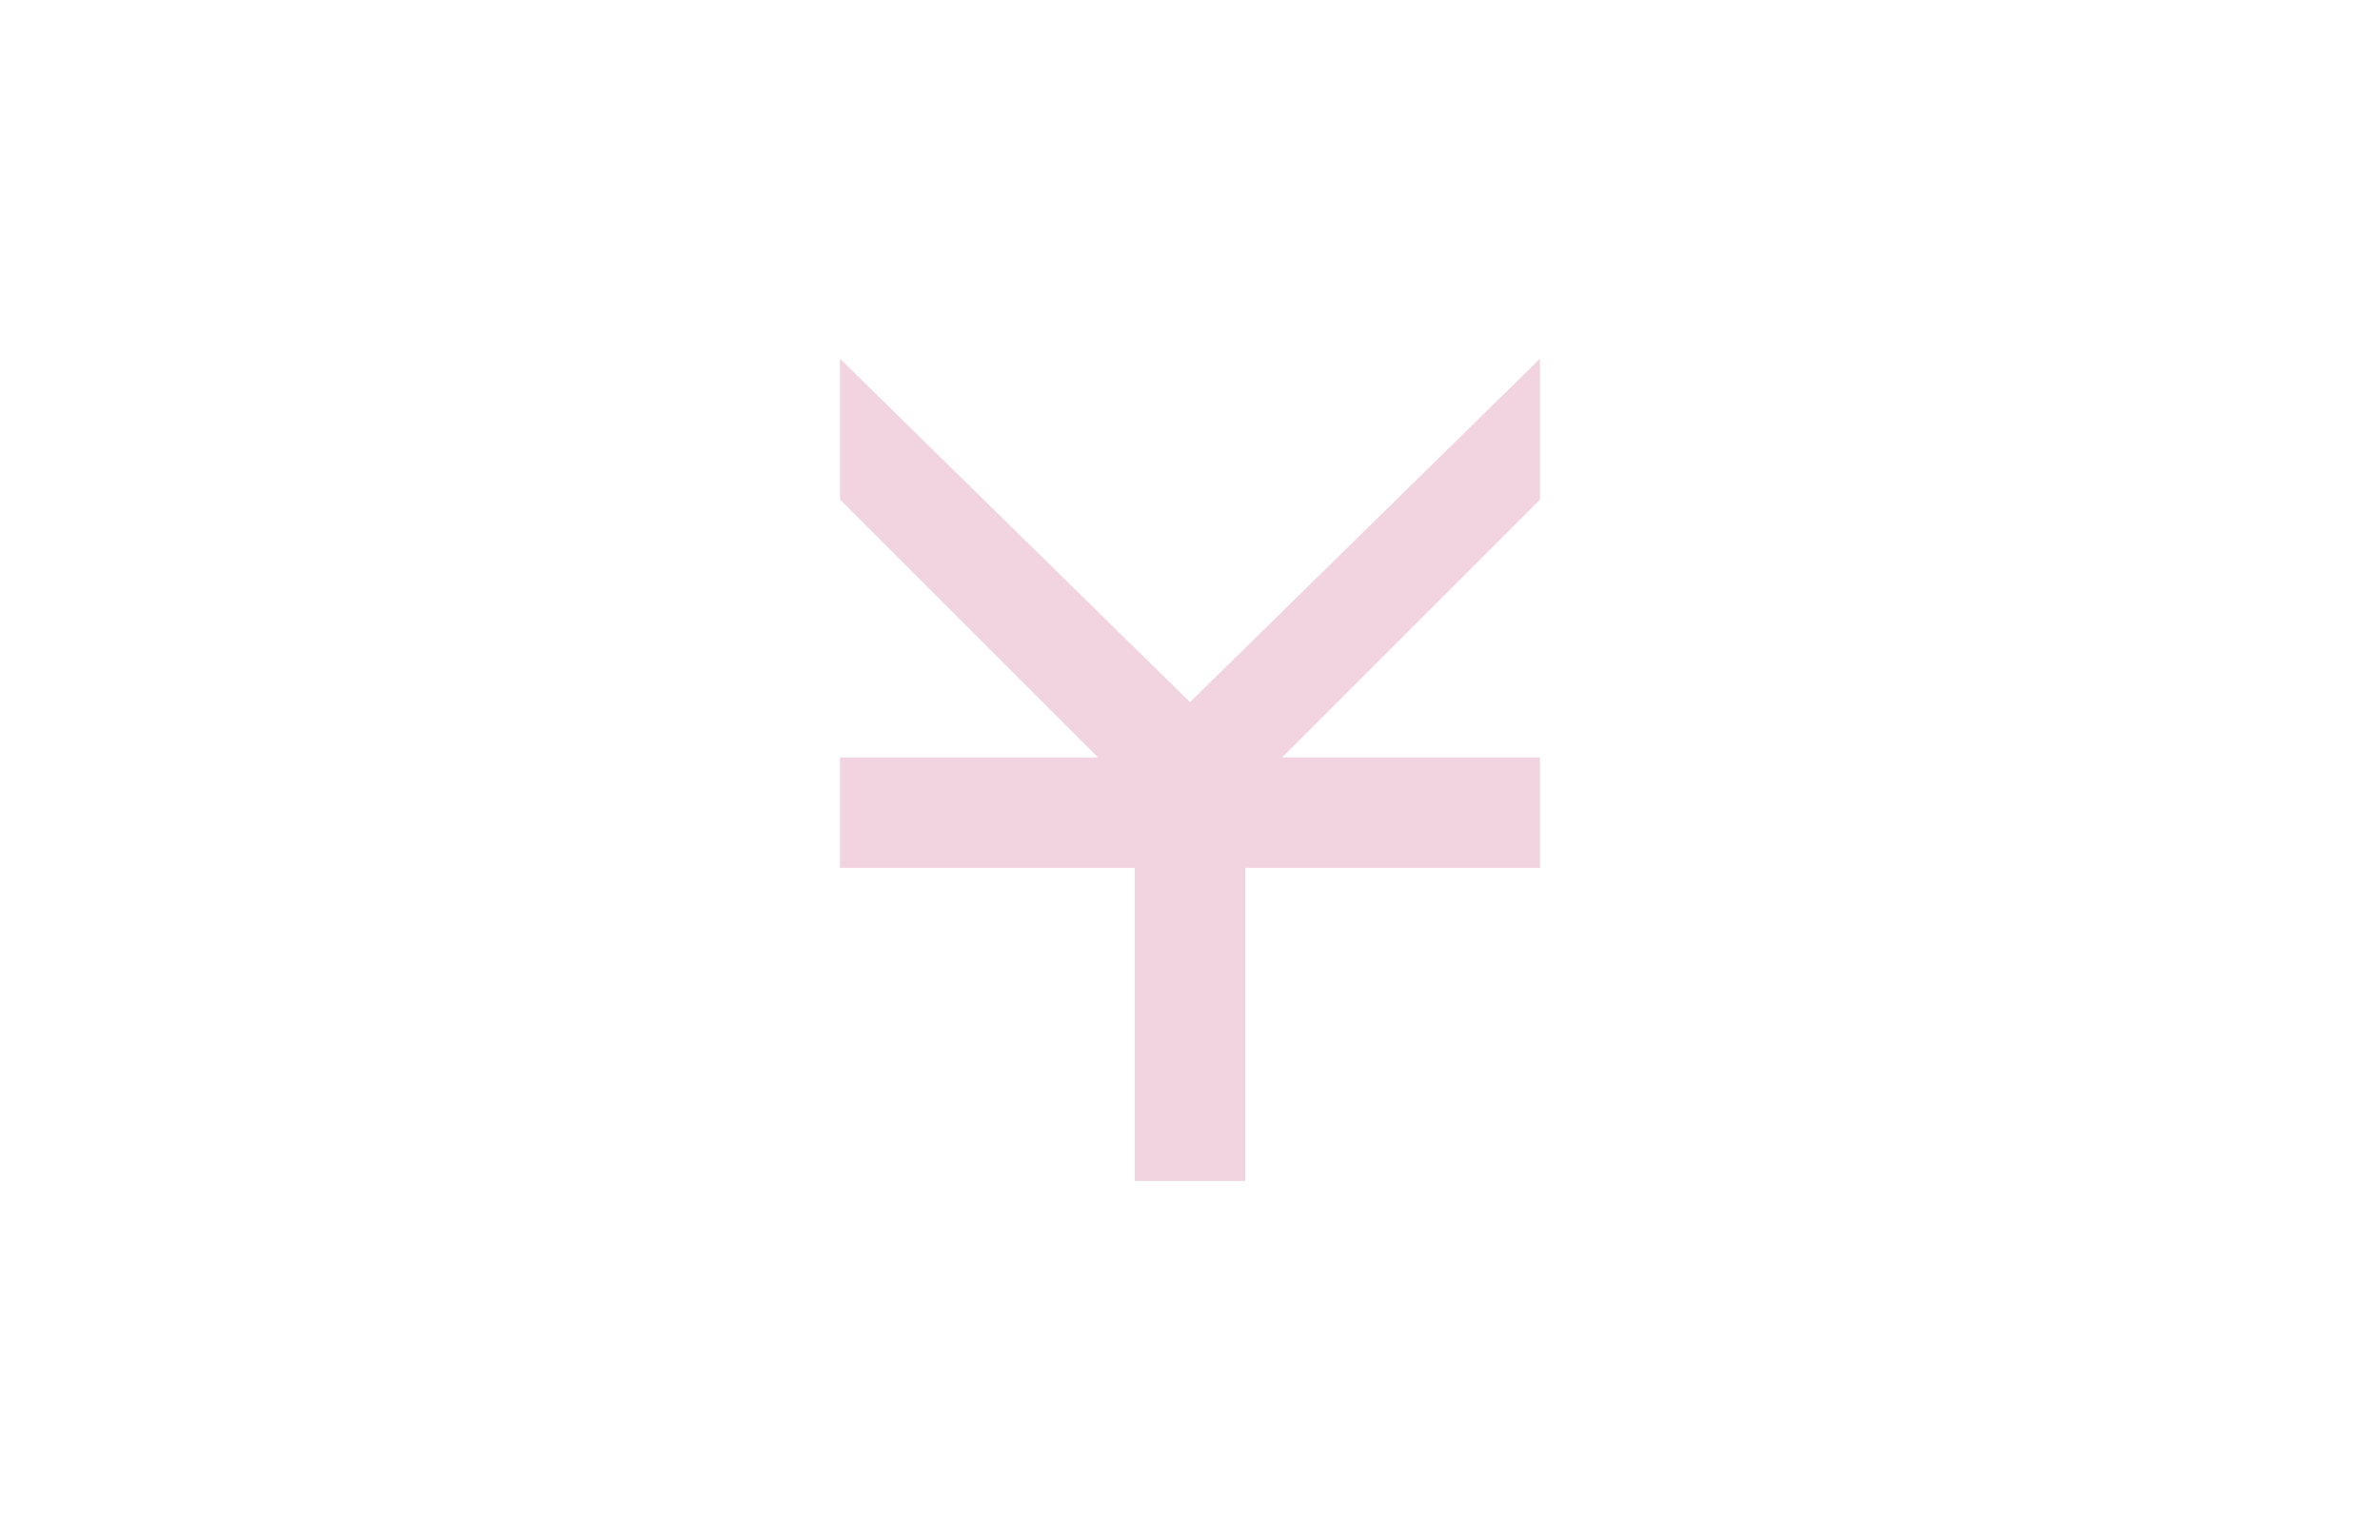
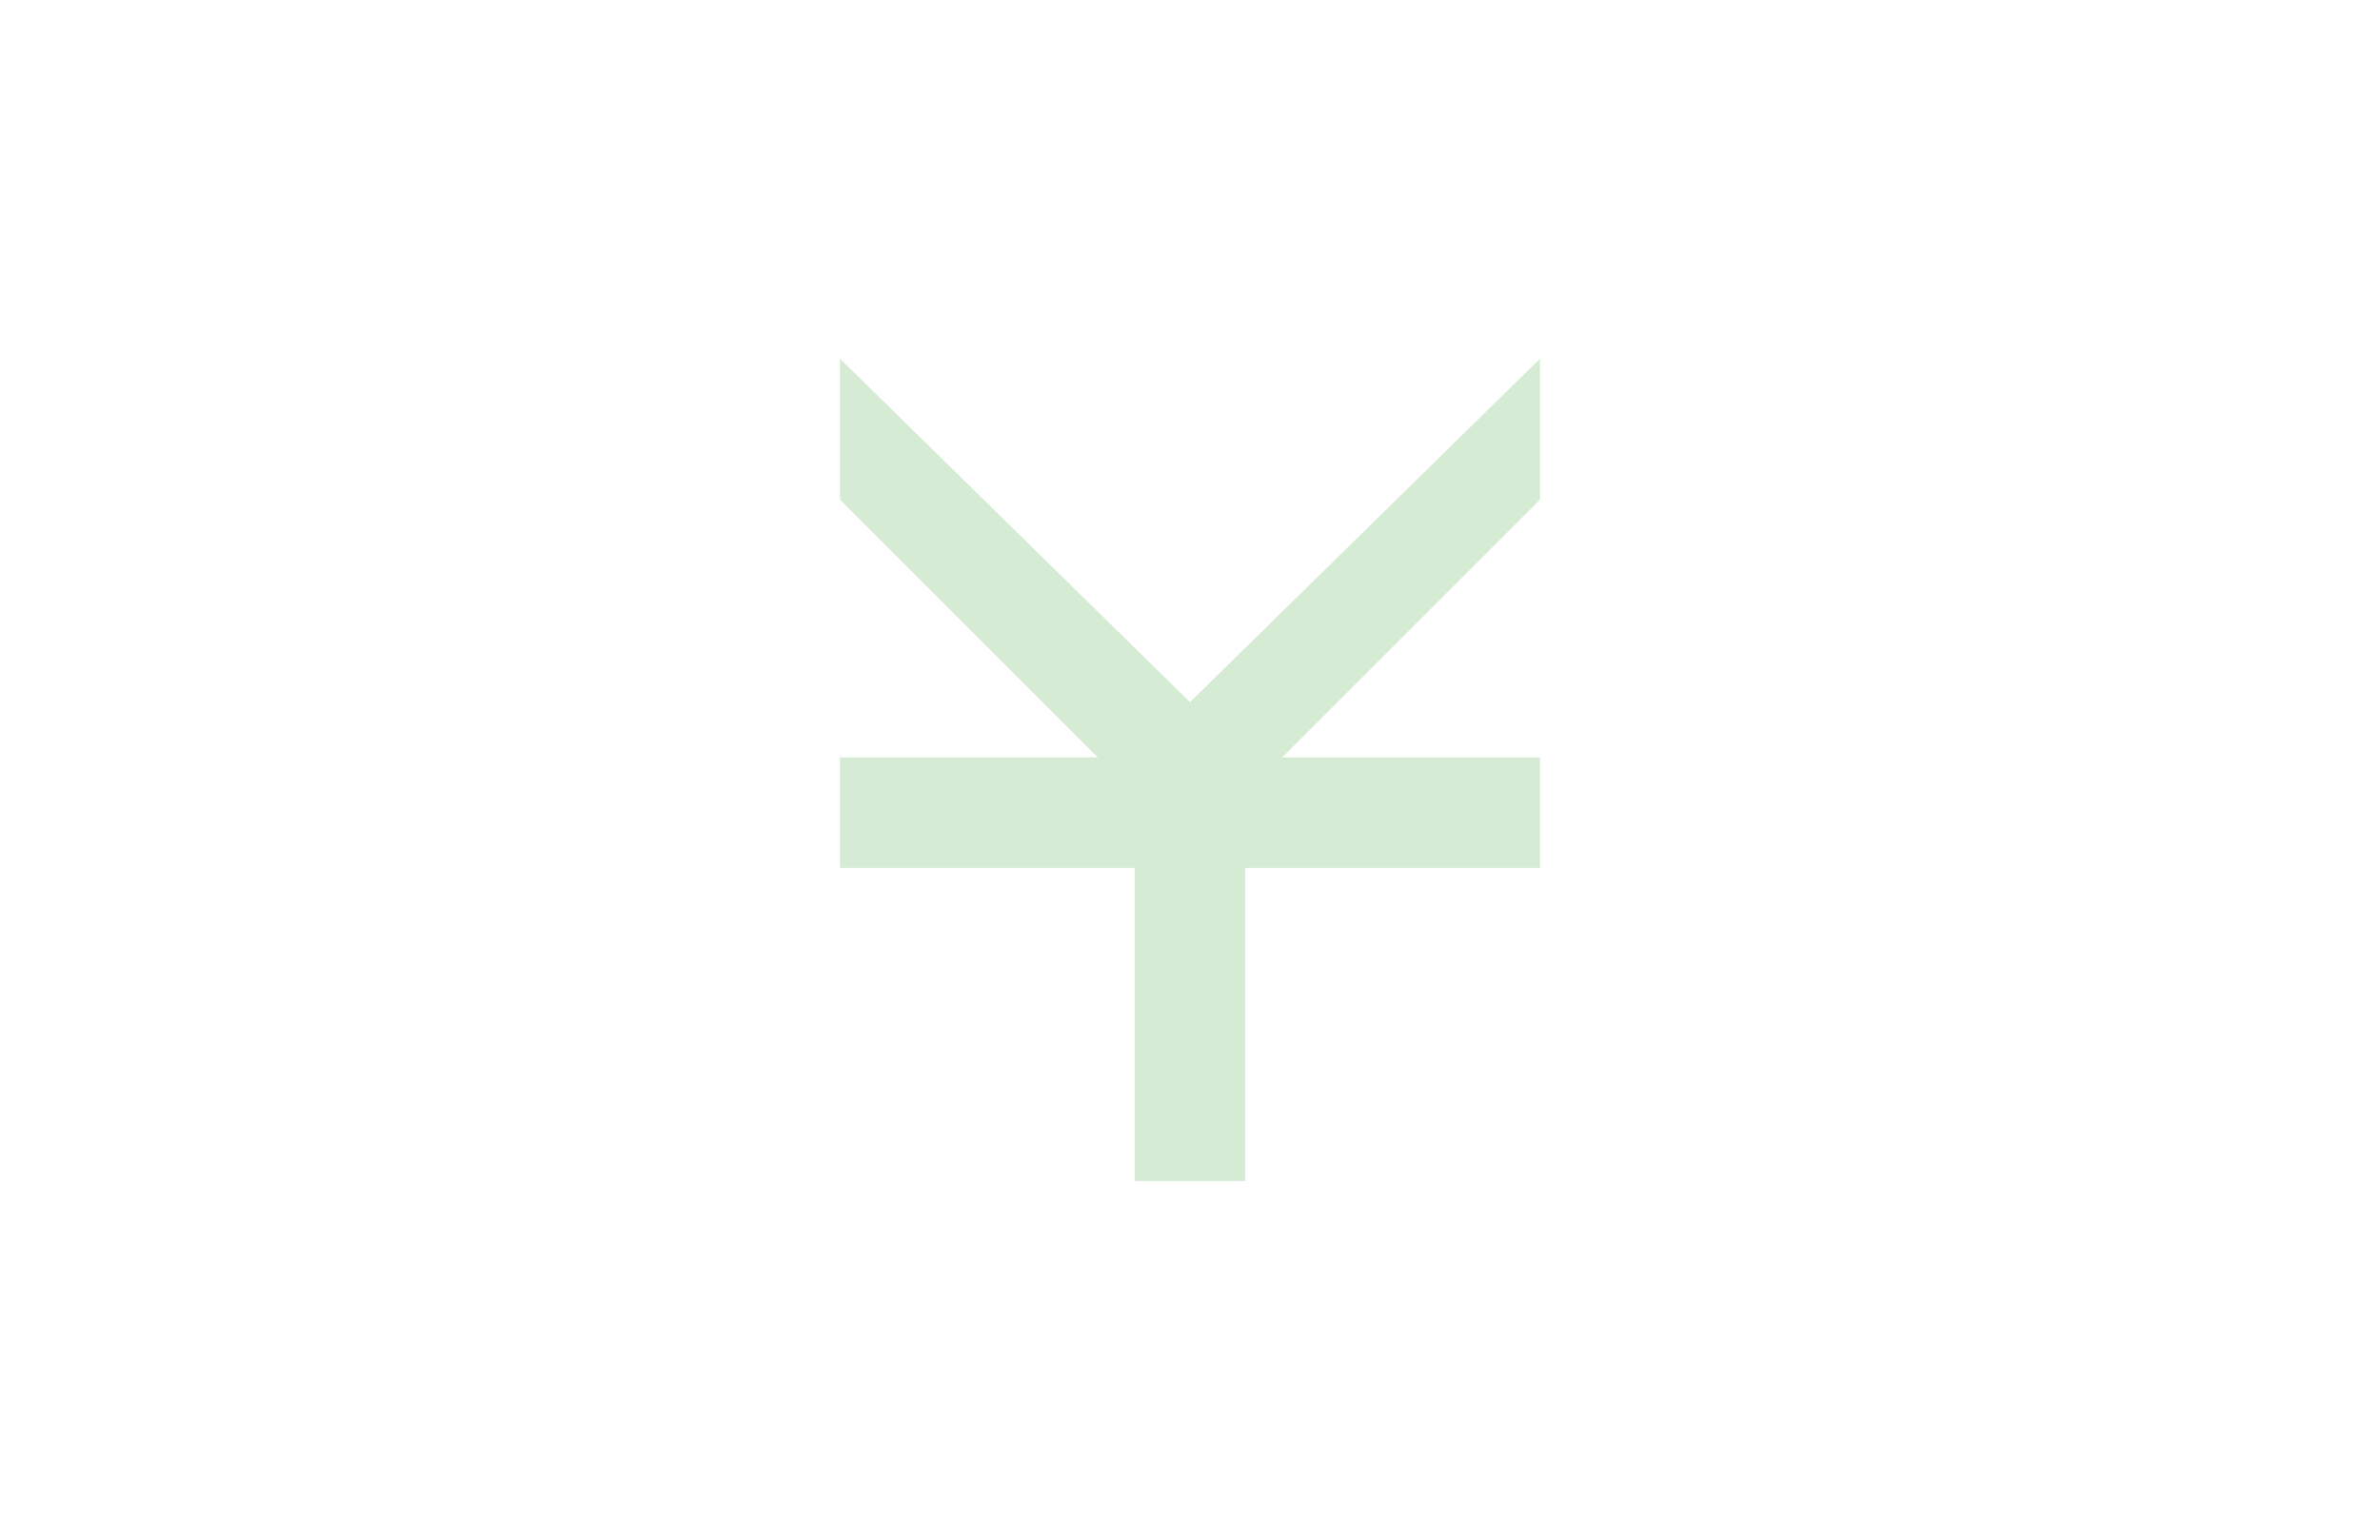
<svg xmlns="http://www.w3.org/2000/svg" id="Layer_1" data-name="Layer 1" viewBox="0 0 1224 792">
  <defs>
    <style>
      .cls-1 {
-         fill: #f1d4df;
+         fill: #d5ebd3;
      }
    </style>
  </defs>
  <polygon class="cls-1" points="659.37 389.61 792 389.61 792 446.45 640.42 446.45 640.42 607.5 583.58 607.5 583.58 446.45 432 446.45 432 389.61 564.63 389.61 432 256.97 432 184.5 612 361.18 792 184.5 792 256.97 659.37 389.61" />
</svg>
